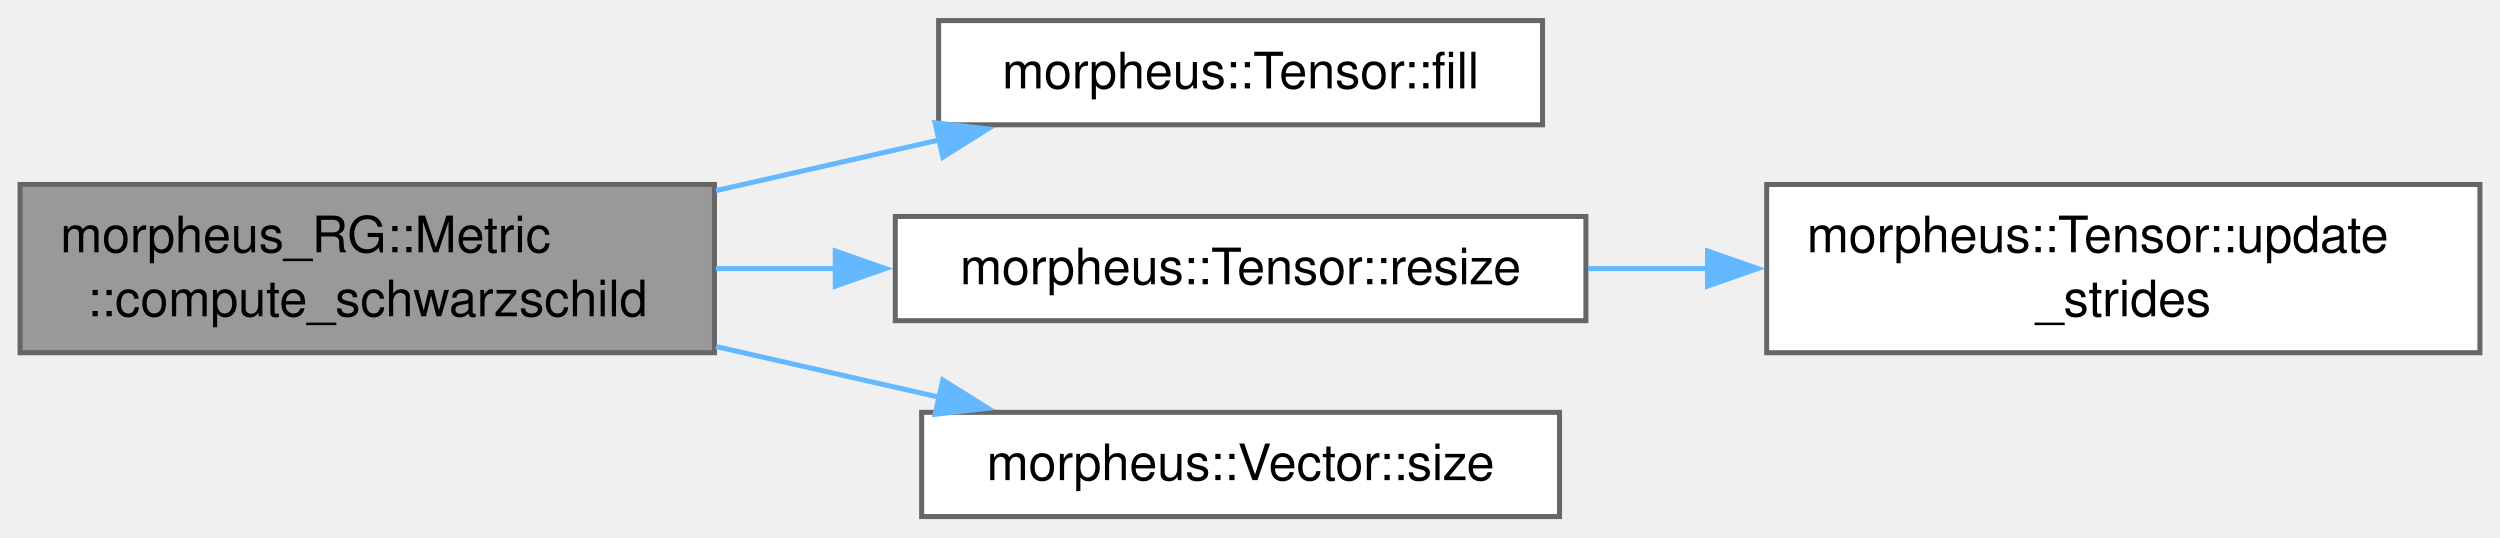
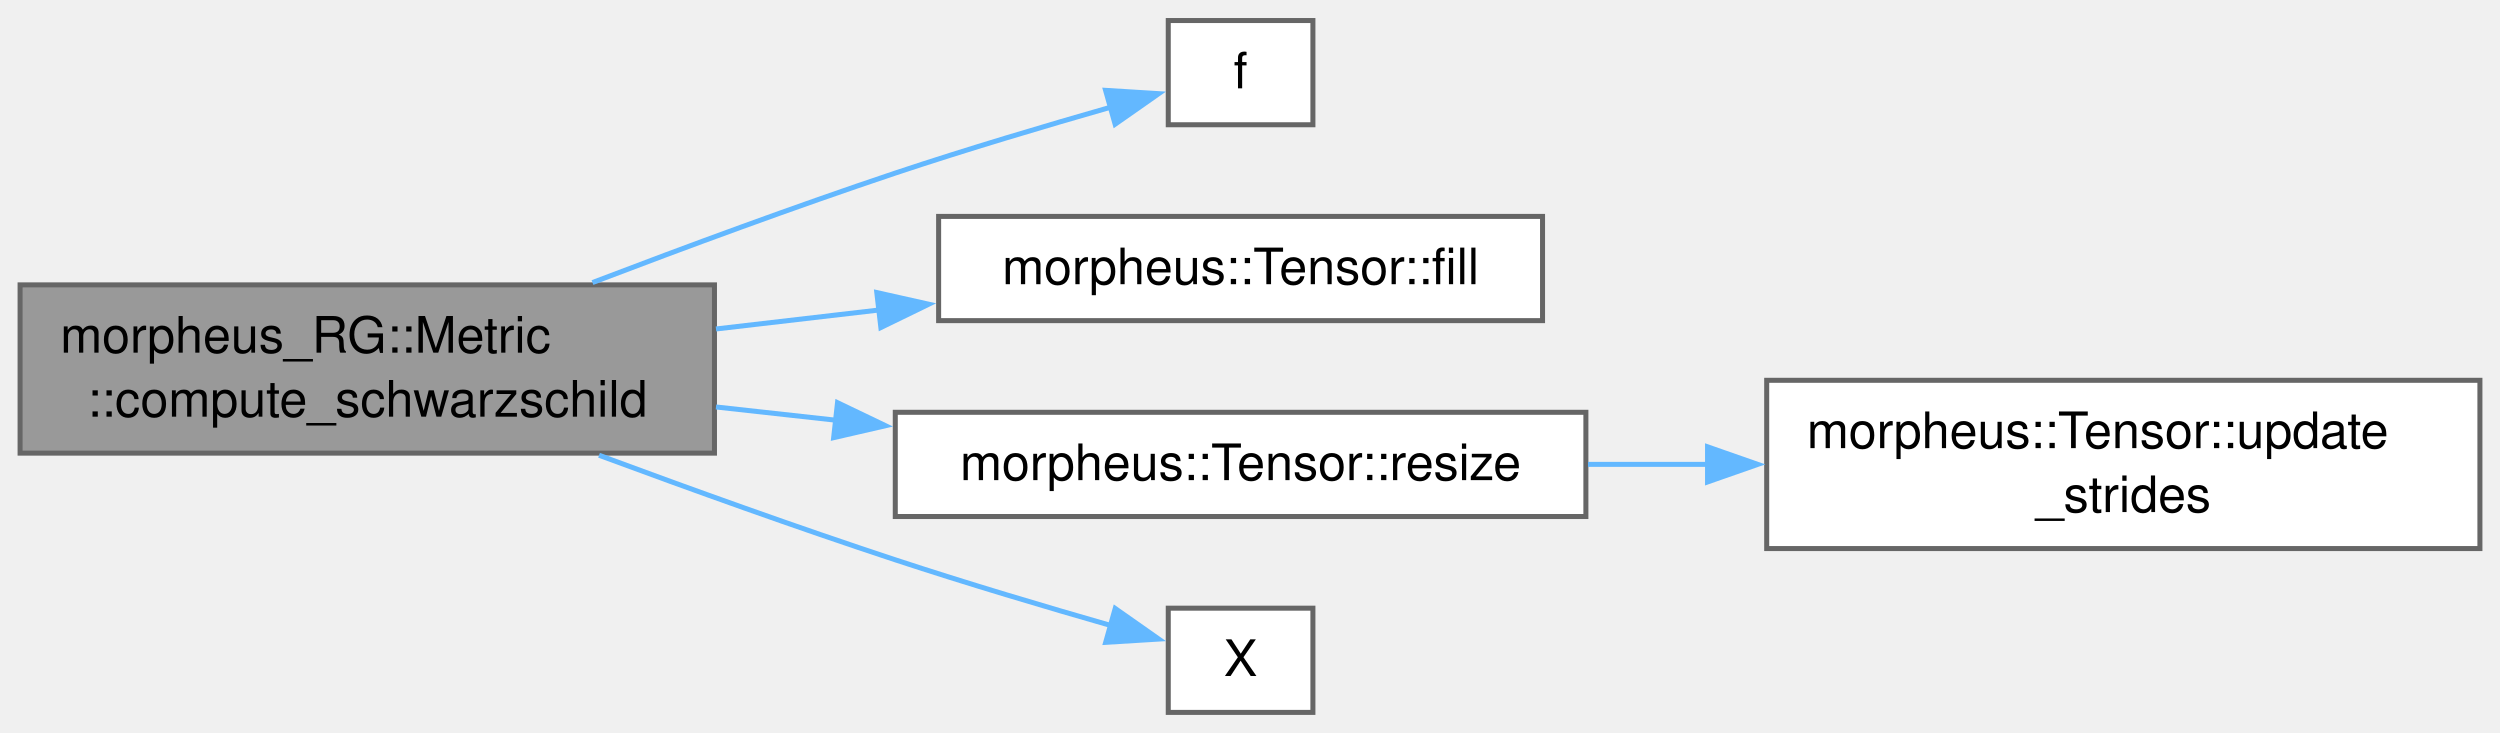
- <svg xmlns="http://www.w3.org/2000/svg" xmlns:xlink="http://www.w3.org/1999/xlink" width="498pt" height="107pt" viewBox="0.00 0.00 497.75 106.75">
-   <g id="graph0" class="graph" transform="scale(1 1) rotate(0) translate(4 102.75)">
+ <svg xmlns="http://www.w3.org/2000/svg" xmlns:xlink="http://www.w3.org/1999/xlink" width="498pt" height="146pt" viewBox="0.00 0.00 497.75 145.75">
+   <g id="graph0" class="graph" transform="scale(1 1) rotate(0) translate(4 141.75)">
    <g id="Node000001" class="node">
      <g id="a_Node000001">
        <a xlink:title="Schwarzschild metric in spherical coordinates.">
-           <polygon fill="#999999" stroke="#666666" points="138.25,-66.12 0,-66.12 0,-32.62 138.25,-32.62 138.25,-66.12" />
-           <text text-anchor="start" x="8" y="-52.62" font-family="Helvetica,sans-Serif" font-size="10.00">morpheus_RG::Metric</text>
-           <text text-anchor="middle" x="69.12" y="-39.88" font-family="Helvetica,sans-Serif" font-size="10.00">::compute_schwarzschild</text>
+           <polygon fill="#999999" stroke="#666666" points="138.25,-85.12 0,-85.12 0,-51.62 138.25,-51.62 138.25,-85.12" />
+           <text text-anchor="start" x="8" y="-71.62" font-family="Helvetica,sans-Serif" font-size="10.00">morpheus_RG::Metric</text>
+           <text text-anchor="middle" x="69.12" y="-58.88" font-family="Helvetica,sans-Serif" font-size="10.00">::compute_schwarzschild</text>
        </a>
      </g>
    </g>
    <g id="Node000002" class="node">
      <g id="a_Node000002">
+         <a xlink:href="test_8cpp.html#ac98b56079897338f0f7e64c44ef890cc" target="_top" xlink:title=" ">
+           <polygon fill="white" stroke="#666666" points="257.4,-137.75 228.6,-137.75 228.6,-117 257.4,-117 257.4,-137.75" />
+           <text text-anchor="middle" x="243" y="-124.25" font-family="Helvetica,sans-Serif" font-size="10.00">f</text>
+         </a>
+       </g>
+     </g>
+     <g id="edge1_Node000001_Node000002" class="edge">
+       <g id="a_edge1_Node000001_Node000002">
+         <a xlink:title=" ">
+           <path fill="none" stroke="#63b8ff" d="M113.96,-85.58C132.46,-92.64 154.3,-100.7 174.25,-107.38 188.41,-112.11 204.42,-116.86 217.32,-120.55" />
+           <polygon fill="#63b8ff" stroke="#63b8ff" points="216.12,-123.85 226.7,-123.19 218.02,-117.11 216.12,-123.85" />
+         </a>
+       </g>
+     </g>
+     <g id="Node000003" class="node">
+       <g id="a_Node000003">
        <a xlink:href="classmorpheus_1_1Tensor.html#a70fb35ac409a7f95a4efe437d33cf576" target="_top" xlink:title="Fill tensor with a constant value.">
          <polygon fill="white" stroke="#666666" points="303.12,-98.75 182.88,-98.75 182.88,-78 303.12,-78 303.12,-98.75" />
          <text text-anchor="middle" x="243" y="-85.25" font-family="Helvetica,sans-Serif" font-size="10.00">morpheus::Tensor::fill</text>
        </a>
      </g>
    </g>
-     <g id="edge1_Node000001_Node000002" class="edge">
-       <g id="a_edge1_Node000001_Node000002">
+     <g id="edge2_Node000001_Node000003" class="edge">
+       <g id="a_edge2_Node000001_Node000003">
        <a xlink:title=" ">
-           <path fill="none" stroke="#63b8ff" d="M138.55,-64.9C153.25,-68.24 168.66,-71.73 182.97,-74.98" />
-           <polygon fill="#63b8ff" stroke="#63b8ff" points="182.17,-78.39 192.69,-77.19 183.72,-71.56 182.17,-78.39" />
+           <path fill="none" stroke="#63b8ff" d="M138.55,-76.34C149.32,-77.59 160.47,-78.89 171.29,-80.15" />
+           <polygon fill="#63b8ff" stroke="#63b8ff" points="170.57,-83.59 180.91,-81.27 171.38,-76.63 170.57,-83.59" />
        </a>
      </g>
    </g>
-     <g id="Node000003" class="node">
-       <g id="a_Node000003">
+     <g id="Node000004" class="node">
+       <g id="a_Node000004">
        <a xlink:href="classmorpheus_1_1Tensor.html#ac20bcc7a4afe8b076aad9e31a34d6f3c" target="_top" xlink:title="Resize 2D tensor.">
          <polygon fill="white" stroke="#666666" points="311.75,-59.75 174.25,-59.75 174.25,-39 311.75,-39 311.75,-59.75" />
          <text text-anchor="middle" x="243" y="-46.25" font-family="Helvetica,sans-Serif" font-size="10.00">morpheus::Tensor::resize</text>
        </a>
      </g>
    </g>
-     <g id="edge2_Node000001_Node000003" class="edge">
-       <g id="a_edge2_Node000001_Node000003">
+     <g id="edge3_Node000001_Node000004" class="edge">
+       <g id="a_edge3_Node000001_Node000004">
        <a xlink:title=" ">
-           <path fill="none" stroke="#63b8ff" d="M138.55,-49.38C146.44,-49.38 154.53,-49.38 162.55,-49.38" />
-           <polygon fill="#63b8ff" stroke="#63b8ff" points="162.3,-52.88 172.3,-49.38 162.3,-45.88 162.3,-52.88" />
+           <path fill="none" stroke="#63b8ff" d="M138.55,-60.81C146.44,-59.94 154.53,-59.04 162.55,-58.16" />
+           <polygon fill="#63b8ff" stroke="#63b8ff" points="162.75,-61.66 172.31,-57.08 161.98,-54.7 162.75,-61.66" />
+         </a>
+       </g>
+     </g>
+     <g id="Node000006" class="node">
+       <g id="a_Node000006">
+         <a xlink:href="MorpheusDispatchPlugin_8cpp.html#ae7a4f049afe21929e85eab6e461de56e" target="_top" xlink:title="Register the plugin under the name &quot;morpheus-dispatch&quot;.">
+           <polygon fill="white" stroke="#666666" points="257.4,-20.75 228.6,-20.75 228.6,0 257.4,0 257.4,-20.75" />
+           <text text-anchor="middle" x="243" y="-7.25" font-family="Helvetica,sans-Serif" font-size="10.00">X</text>
+         </a>
+       </g>
+     </g>
+     <g id="edge5_Node000001_Node000006" class="edge">
+       <g id="a_edge5_Node000001_Node000006">
+         <a xlink:title=" ">
+           <path fill="none" stroke="#63b8ff" d="M115.27,-51.2C133.5,-44.45 154.79,-36.79 174.25,-30.38 188.43,-25.7 204.44,-20.95 217.34,-17.25" />
+           <polygon fill="#63b8ff" stroke="#63b8ff" points="218.04,-20.69 226.71,-14.6 216.14,-13.95 218.04,-20.69" />
        </a>
      </g>
    </g>
    <g id="Node000005" class="node">
      <g id="a_Node000005">
-         <a xlink:href="classmorpheus_1_1Vector.html#a723fe75fae6b15e8dc900acf5b323bbc" target="_top" xlink:title=" ">
-           <polygon fill="white" stroke="#666666" points="306.5,-20.75 179.5,-20.75 179.5,0 306.5,0 306.5,-20.75" />
-           <text text-anchor="middle" x="243" y="-7.25" font-family="Helvetica,sans-Serif" font-size="10.00">morpheus::Vector::size</text>
-         </a>
-       </g>
-     </g>
-     <g id="edge4_Node000001_Node000005" class="edge">
-       <g id="a_edge4_Node000001_Node000005">
-         <a xlink:title=" ">
-           <path fill="none" stroke="#63b8ff" d="M138.55,-33.85C153.25,-30.51 168.66,-27.02 182.97,-23.77" />
-           <polygon fill="#63b8ff" stroke="#63b8ff" points="183.72,-27.19 192.69,-21.56 182.17,-20.36 183.72,-27.19" />
-         </a>
-       </g>
-     </g>
-     <g id="Node000004" class="node">
-       <g id="a_Node000004">
        <a xlink:href="classmorpheus_1_1Tensor.html#a9b785a936eaefd337d5d368a3e35d52d" target="_top" xlink:title=" ">
          <polygon fill="white" stroke="#666666" points="489.75,-66.12 347.75,-66.12 347.75,-32.62 489.75,-32.62 489.75,-66.12" />
          <text text-anchor="start" x="355.75" y="-52.62" font-family="Helvetica,sans-Serif" font-size="10.00">morpheus::Tensor::update</text>
          <text text-anchor="middle" x="418.75" y="-39.88" font-family="Helvetica,sans-Serif" font-size="10.00">_strides</text>
        </a>
      </g>
    </g>
-     <g id="edge3_Node000003_Node000004" class="edge">
-       <g id="a_edge3_Node000003_Node000004">
+     <g id="edge4_Node000004_Node000005" class="edge">
+       <g id="a_edge4_Node000004_Node000005">
        <a xlink:title=" ">
          <path fill="none" stroke="#63b8ff" d="M312.17,-49.38C320.06,-49.38 328.15,-49.38 336.19,-49.38" />
          <polygon fill="#63b8ff" stroke="#63b8ff" points="335.97,-52.88 345.97,-49.38 335.97,-45.88 335.97,-52.88" />
        </a>
      </g>
    </g>
  </g>
</svg>
